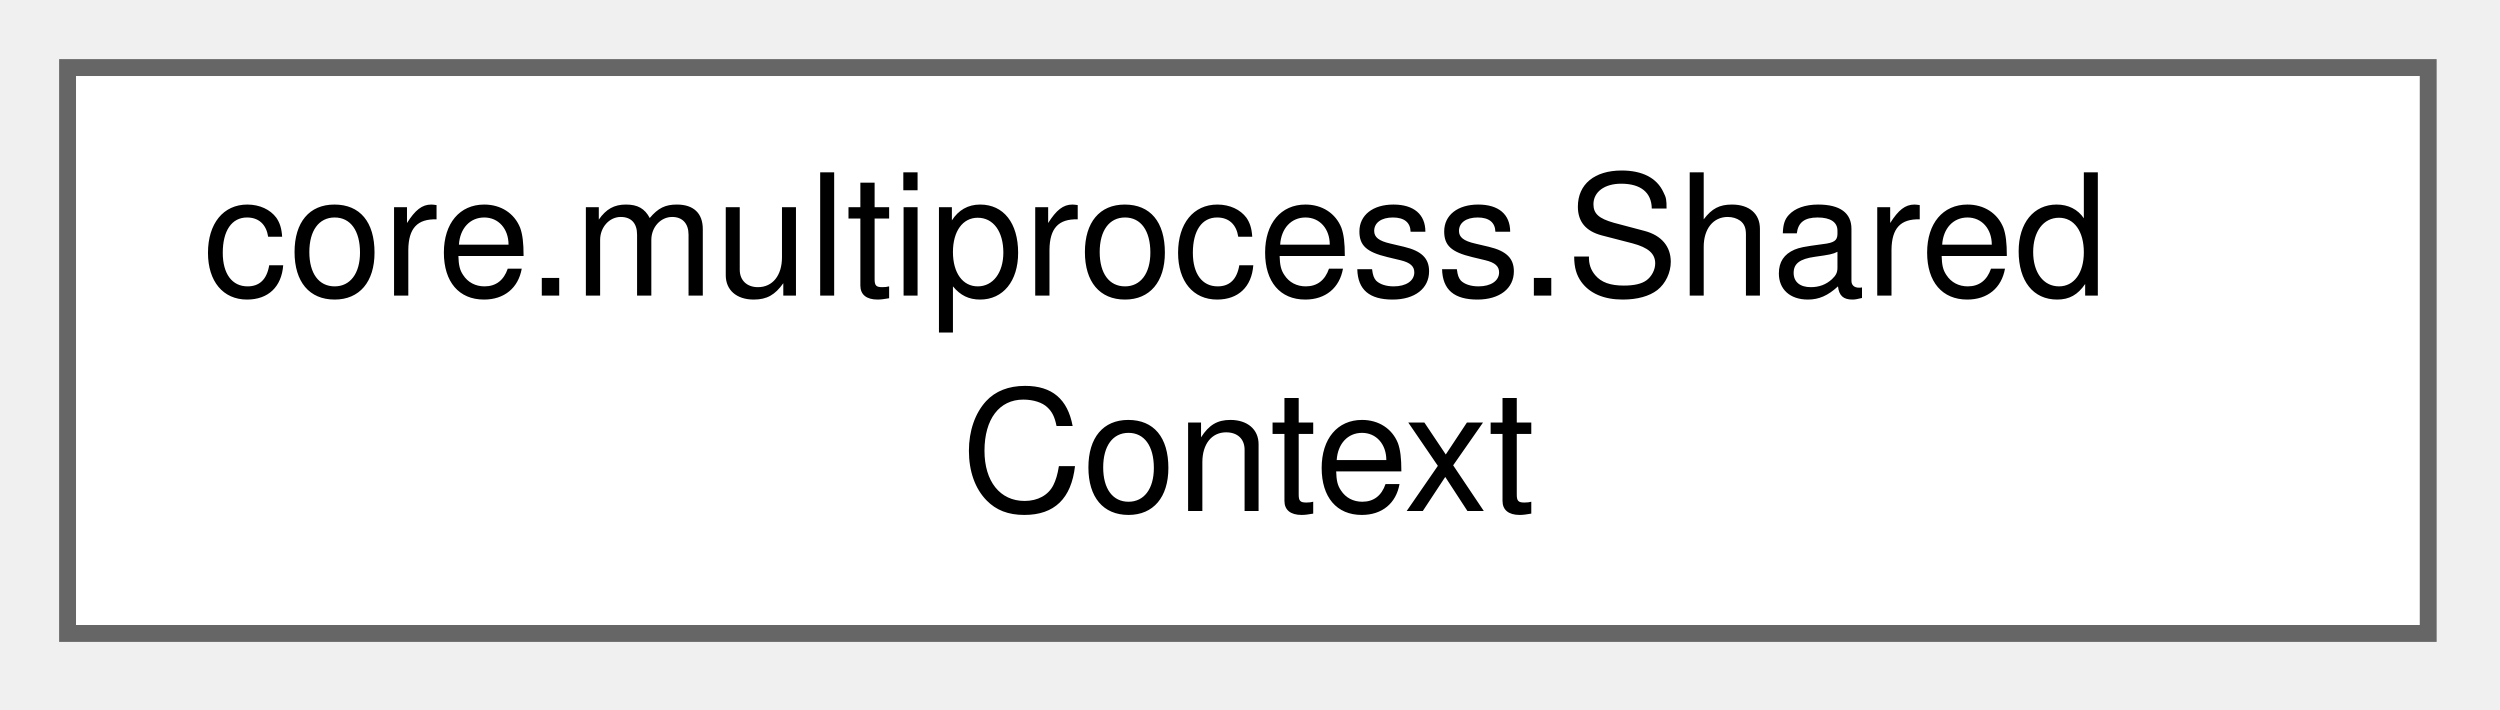
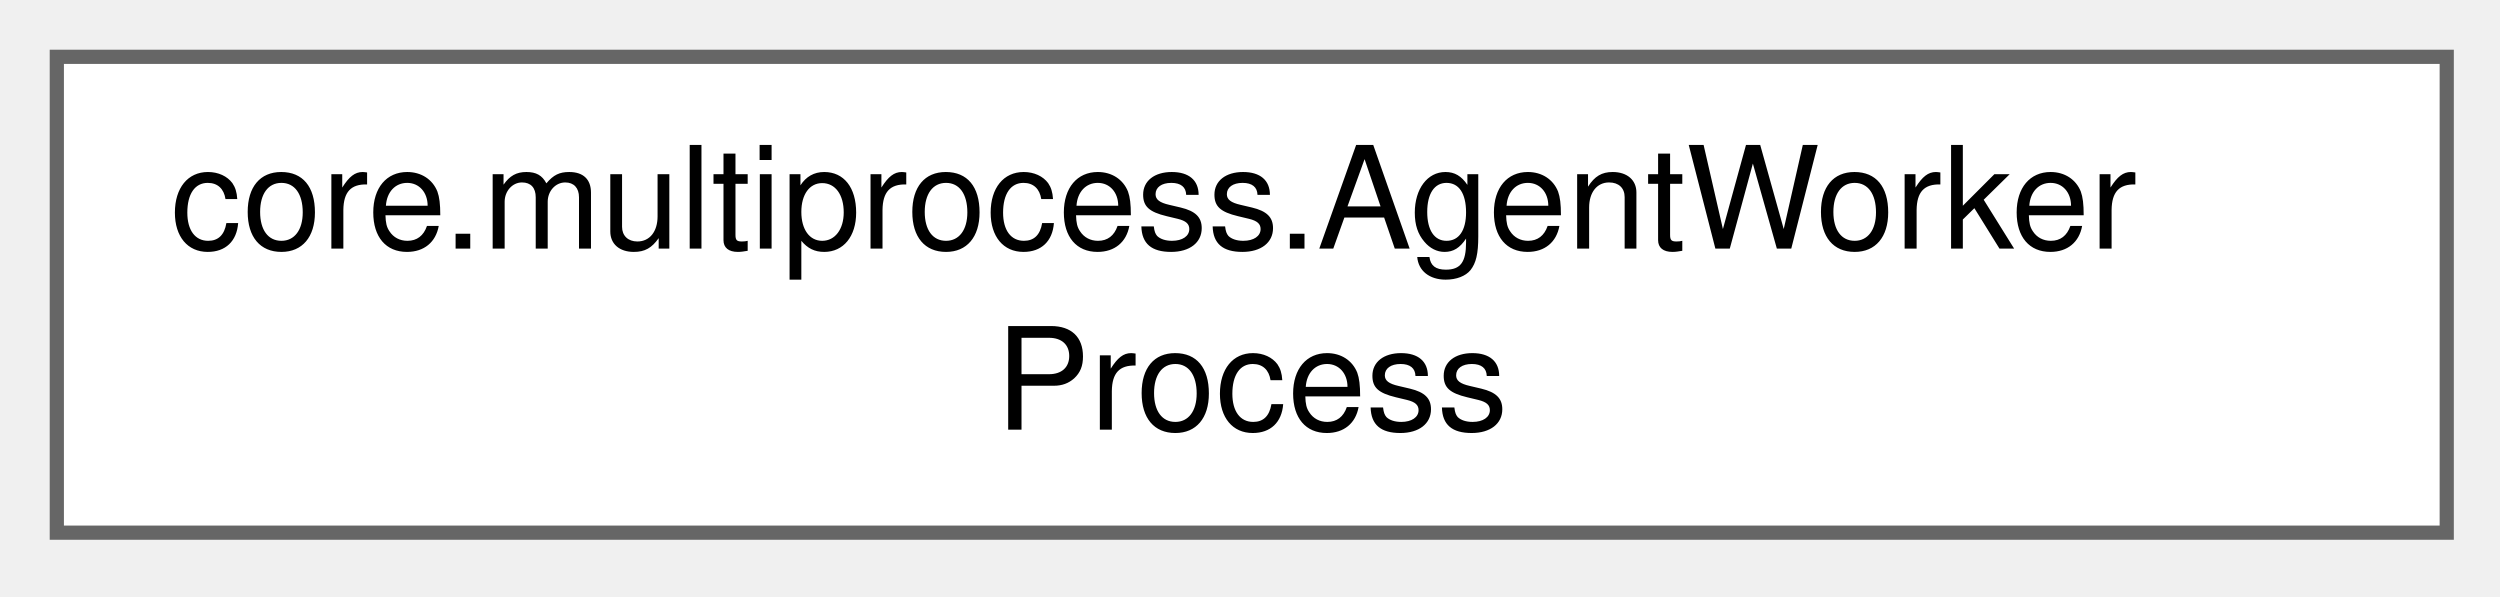
- <svg xmlns="http://www.w3.org/2000/svg" xmlns:xlink="http://www.w3.org/1999/xlink" width="148pt" height="42pt" viewBox="0.00 0.00 148.00 42.00">
+ <svg xmlns="http://www.w3.org/2000/svg" xmlns:xlink="http://www.w3.org/1999/xlink" width="176pt" height="42pt" viewBox="0.00 0.00 176.00 42.00">
  <g id="graph0" class="graph" transform="scale(1 1) rotate(0) translate(4 37.5)">
    <g id="Node000000" class="node">
      <g id="a_Node000000">
-         <a xlink:href="classcore_1_1multiprocess_1_1SharedContext.html" target="_top" xlink:title=" ">
-           <polygon fill="white" stroke="#666666" points="139.75,-33.5 0,-33.5 0,0 139.75,0 139.75,-33.5" />
-           <text xml:space="preserve" text-anchor="start" x="8" y="-20" font-family="Helvetica,sans-Serif" font-size="10.00">core.multiprocess.Shared</text>
-           <text xml:space="preserve" text-anchor="middle" x="69.88" y="-7.25" font-family="Helvetica,sans-Serif" font-size="10.00">Context</text>
+         <a xlink:href="classcore_1_1multiprocess_1_1AgentWorkerProcess.html" target="_top" xlink:title=" ">
+           <polygon fill="white" stroke="#666666" points="168.25,-33.5 0,-33.5 0,0 168.25,0 168.25,-33.5" />
+           <text xml:space="preserve" text-anchor="start" x="8" y="-20" font-family="Helvetica,sans-Serif" font-size="10.00">core.multiprocess.AgentWorker</text>
+           <text xml:space="preserve" text-anchor="middle" x="84.12" y="-7.25" font-family="Helvetica,sans-Serif" font-size="10.00">Process</text>
        </a>
      </g>
    </g>
  </g>
</svg>
